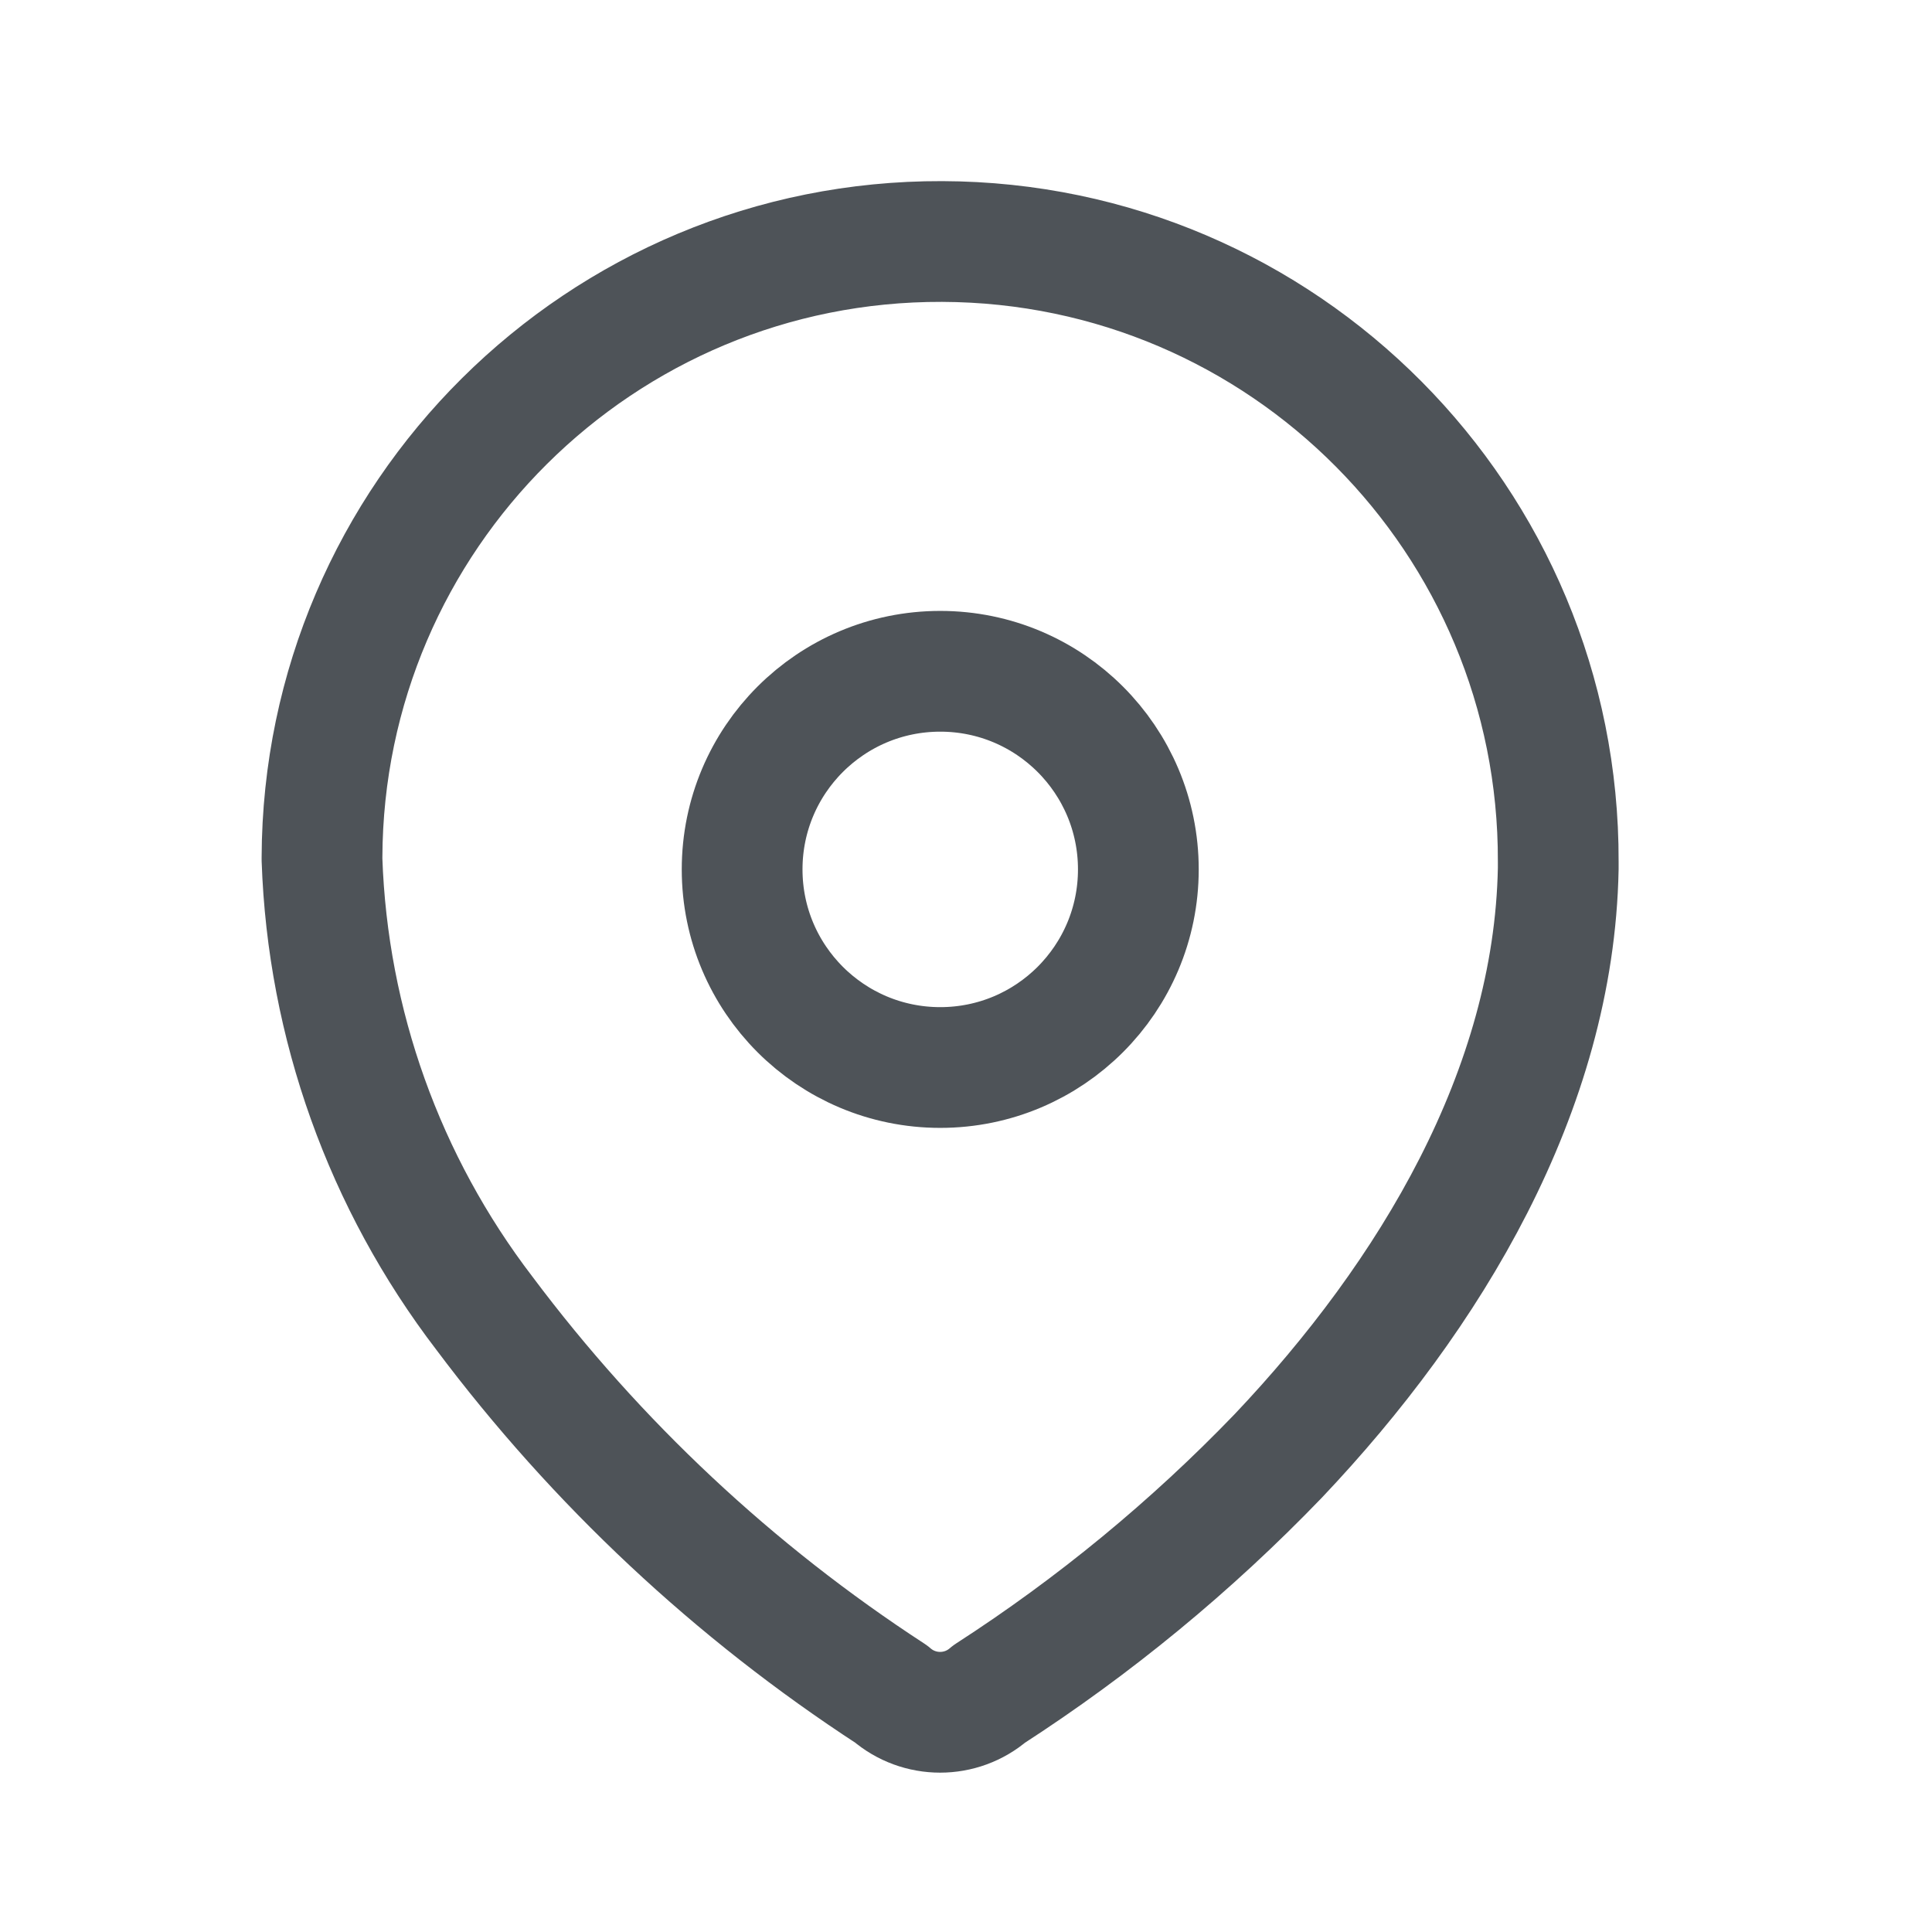
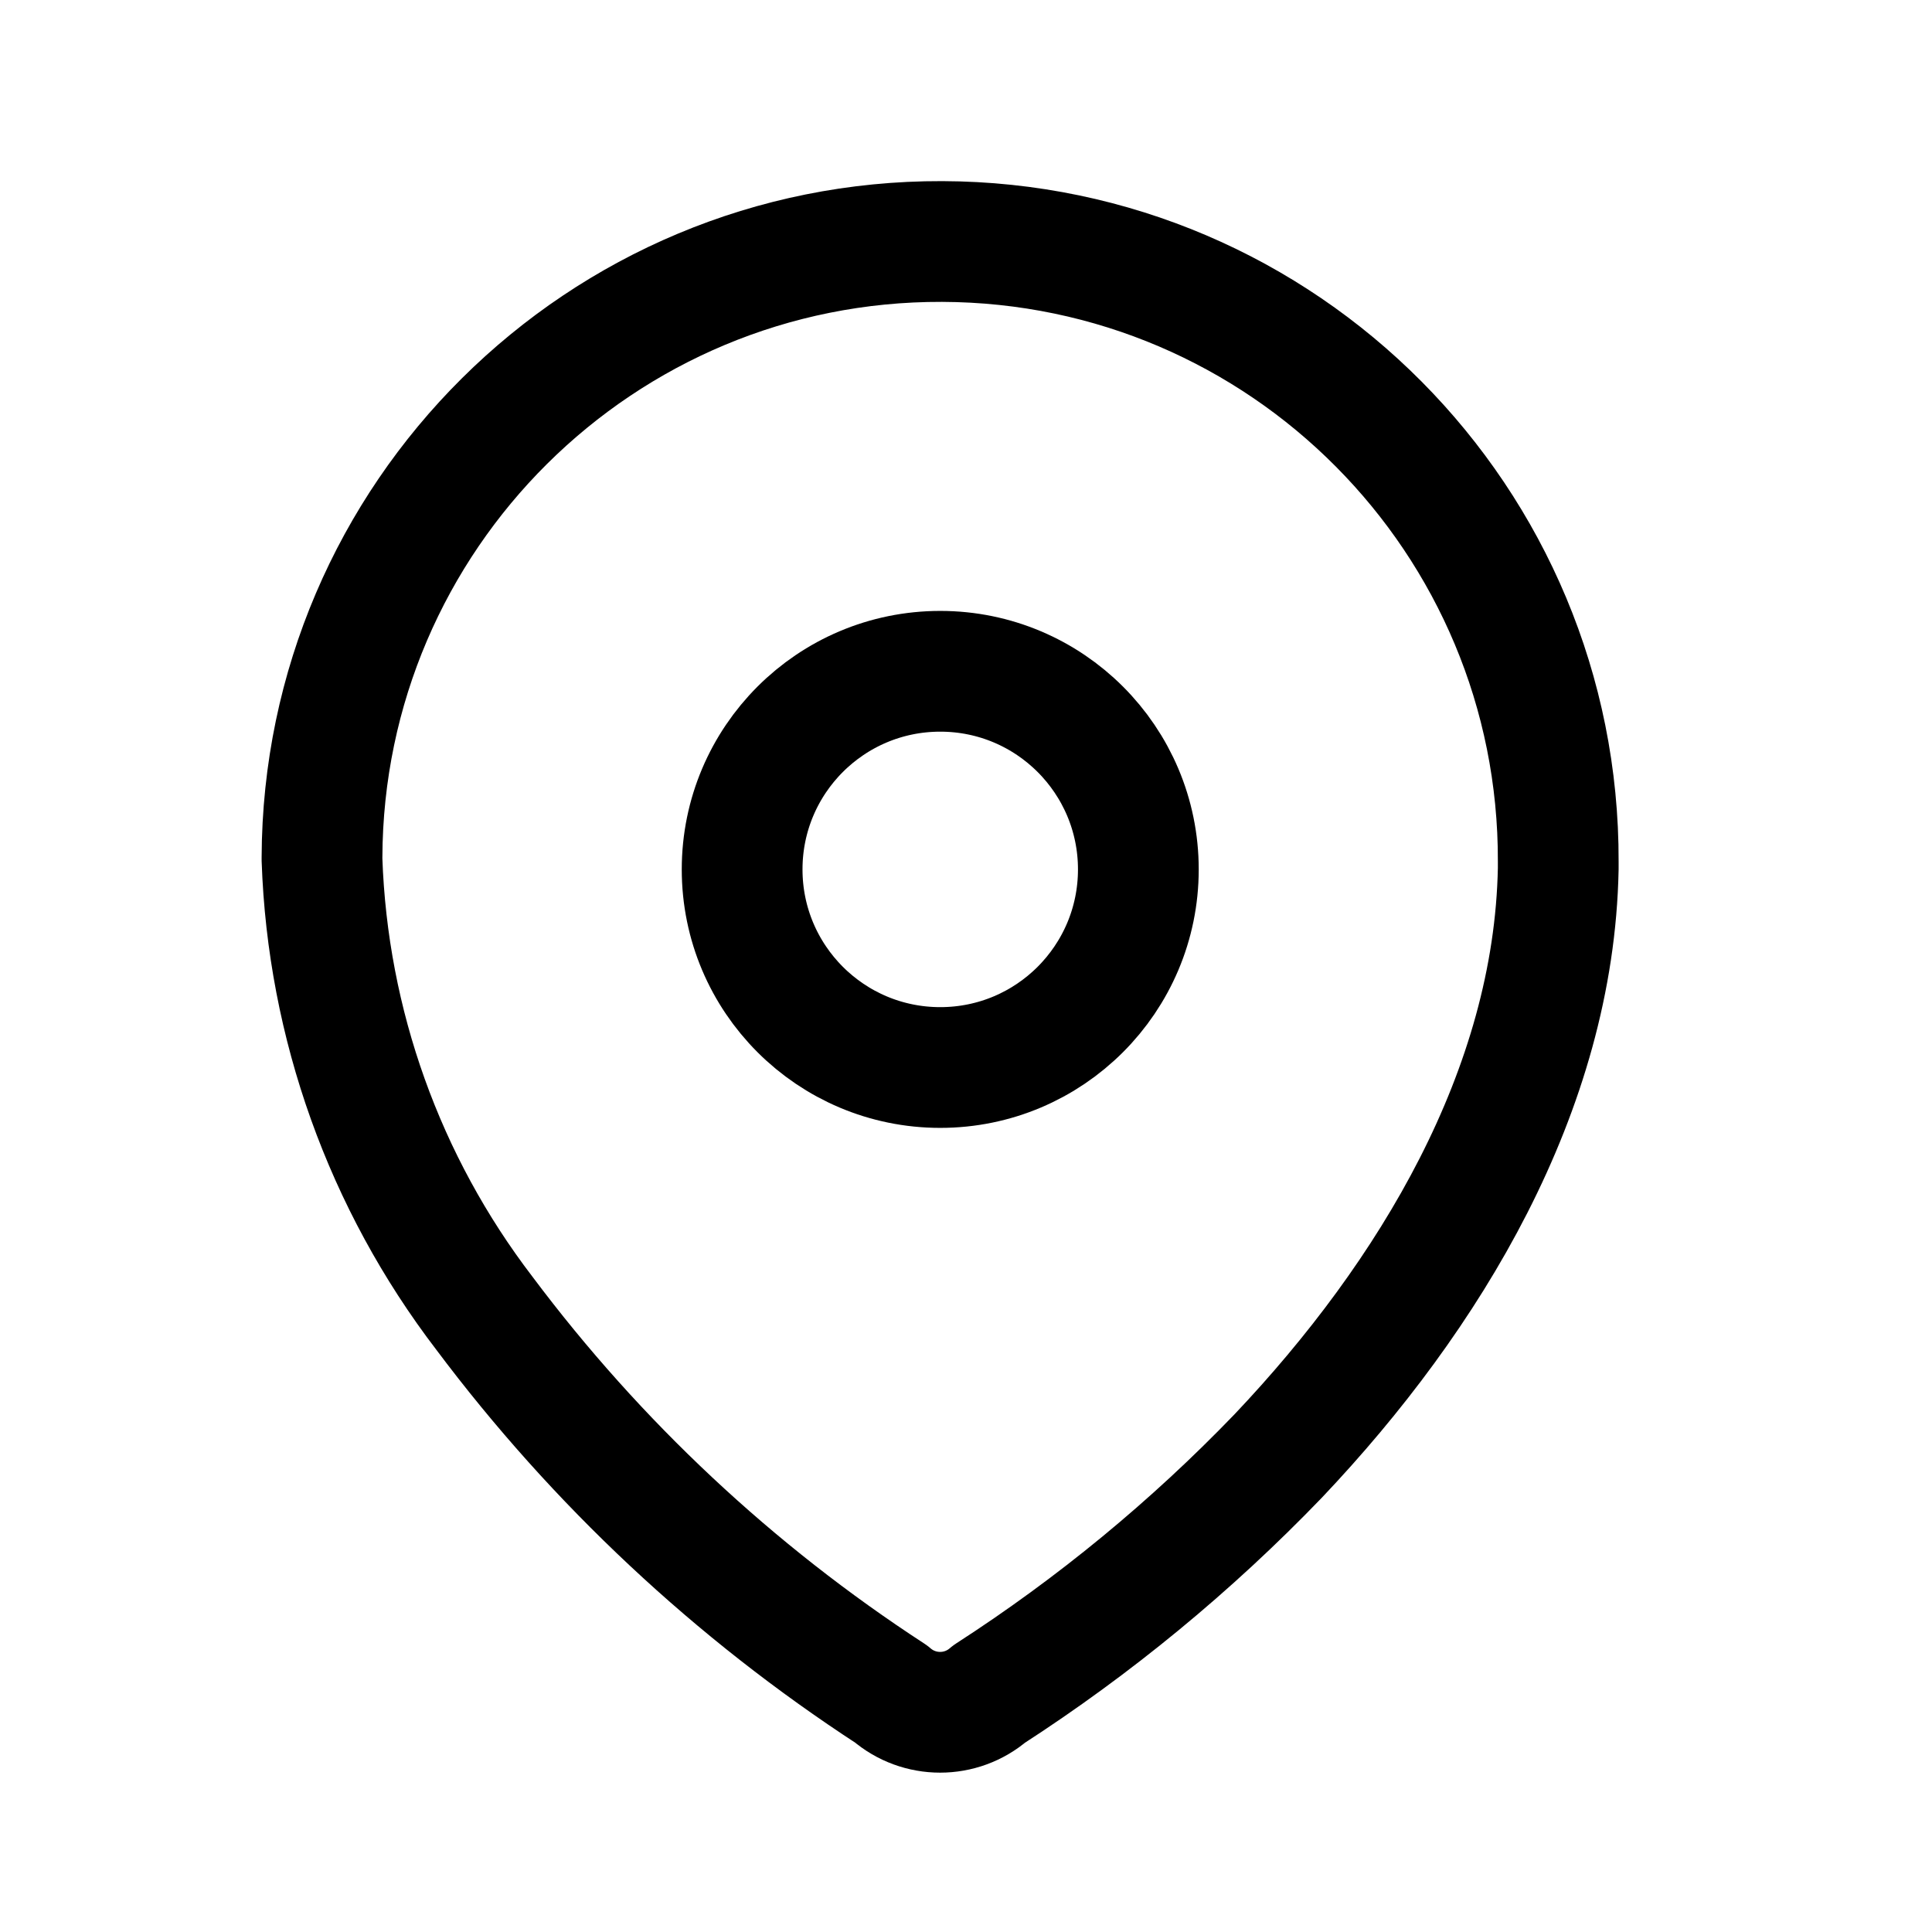
<svg xmlns="http://www.w3.org/2000/svg" width="24" height="24" viewBox="0 0 24 24" fill="none">
-   <path fill-rule="evenodd" clip-rule="evenodd" d="M4 10.652C4.014 6.412 7.464 2.986 11.704 3C15.945 3.014 19.371 6.464 19.357 10.704V10.791C19.304 13.548 17.765 16.096 15.878 18.087C14.799 19.208 13.594 20.2 12.287 21.044C11.938 21.346 11.419 21.346 11.07 21.044C9.121 19.775 7.411 18.174 6.017 16.313C4.775 14.69 4.07 12.721 4 10.678L4 10.652Z" stroke="#4E5358" stroke-width="1.5" stroke-linecap="round" stroke-linejoin="round" />
-   <circle cx="11.68" cy="10.8" r="2.461" stroke="#4E5358" stroke-width="1.5" stroke-linecap="round" stroke-linejoin="round" />
+   <path fill-rule="evenodd" clip-rule="evenodd" d="M4 10.652C4.014 6.412 7.464 2.986 11.704 3C15.945 3.014 19.371 6.464 19.357 10.704V10.791C19.304 13.548 17.765 16.096 15.878 18.087C14.799 19.208 13.594 20.2 12.287 21.044C11.938 21.346 11.419 21.346 11.07 21.044C9.121 19.775 7.411 18.174 6.017 16.313C4.775 14.69 4.07 12.721 4 10.678L4 10.652Z" stroke="CurrentColor" stroke-width="1.5" stroke-linecap="round" stroke-linejoin="round" />
+   <circle cx="11.68" cy="10.8" r="2.461" stroke="CurrentColor" stroke-width="1.5" stroke-linecap="round" stroke-linejoin="round" />
</svg>
